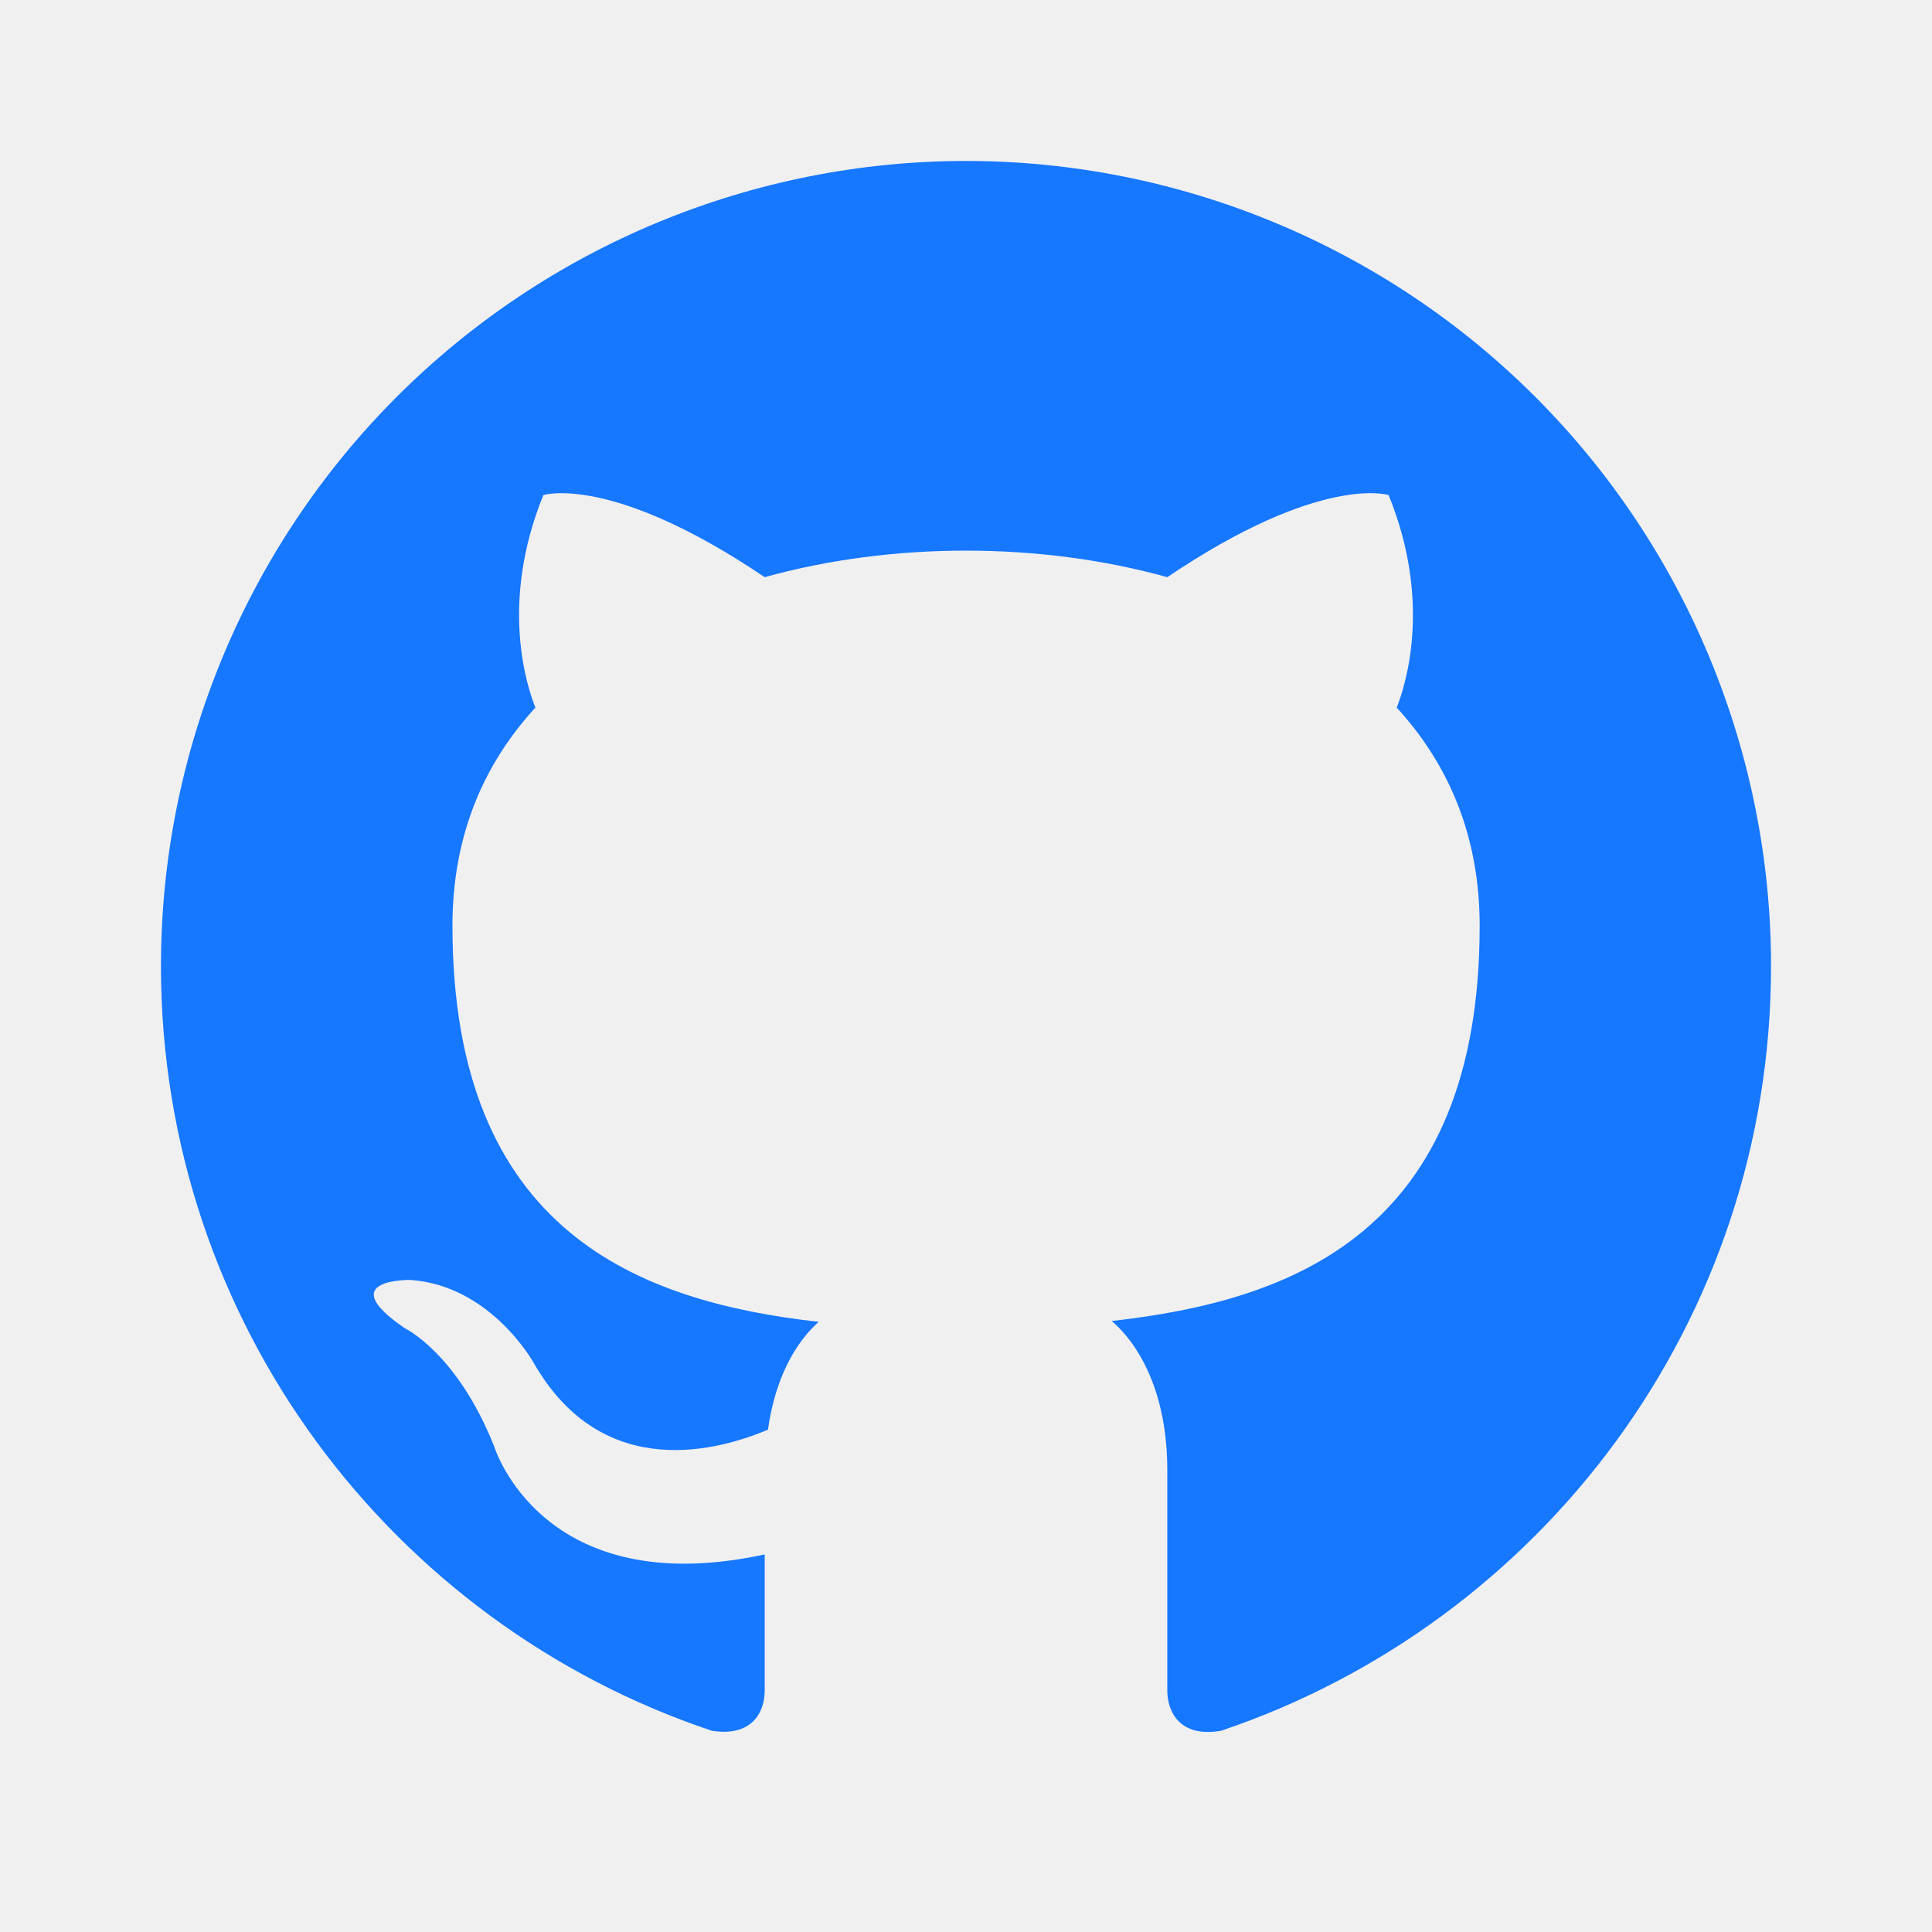
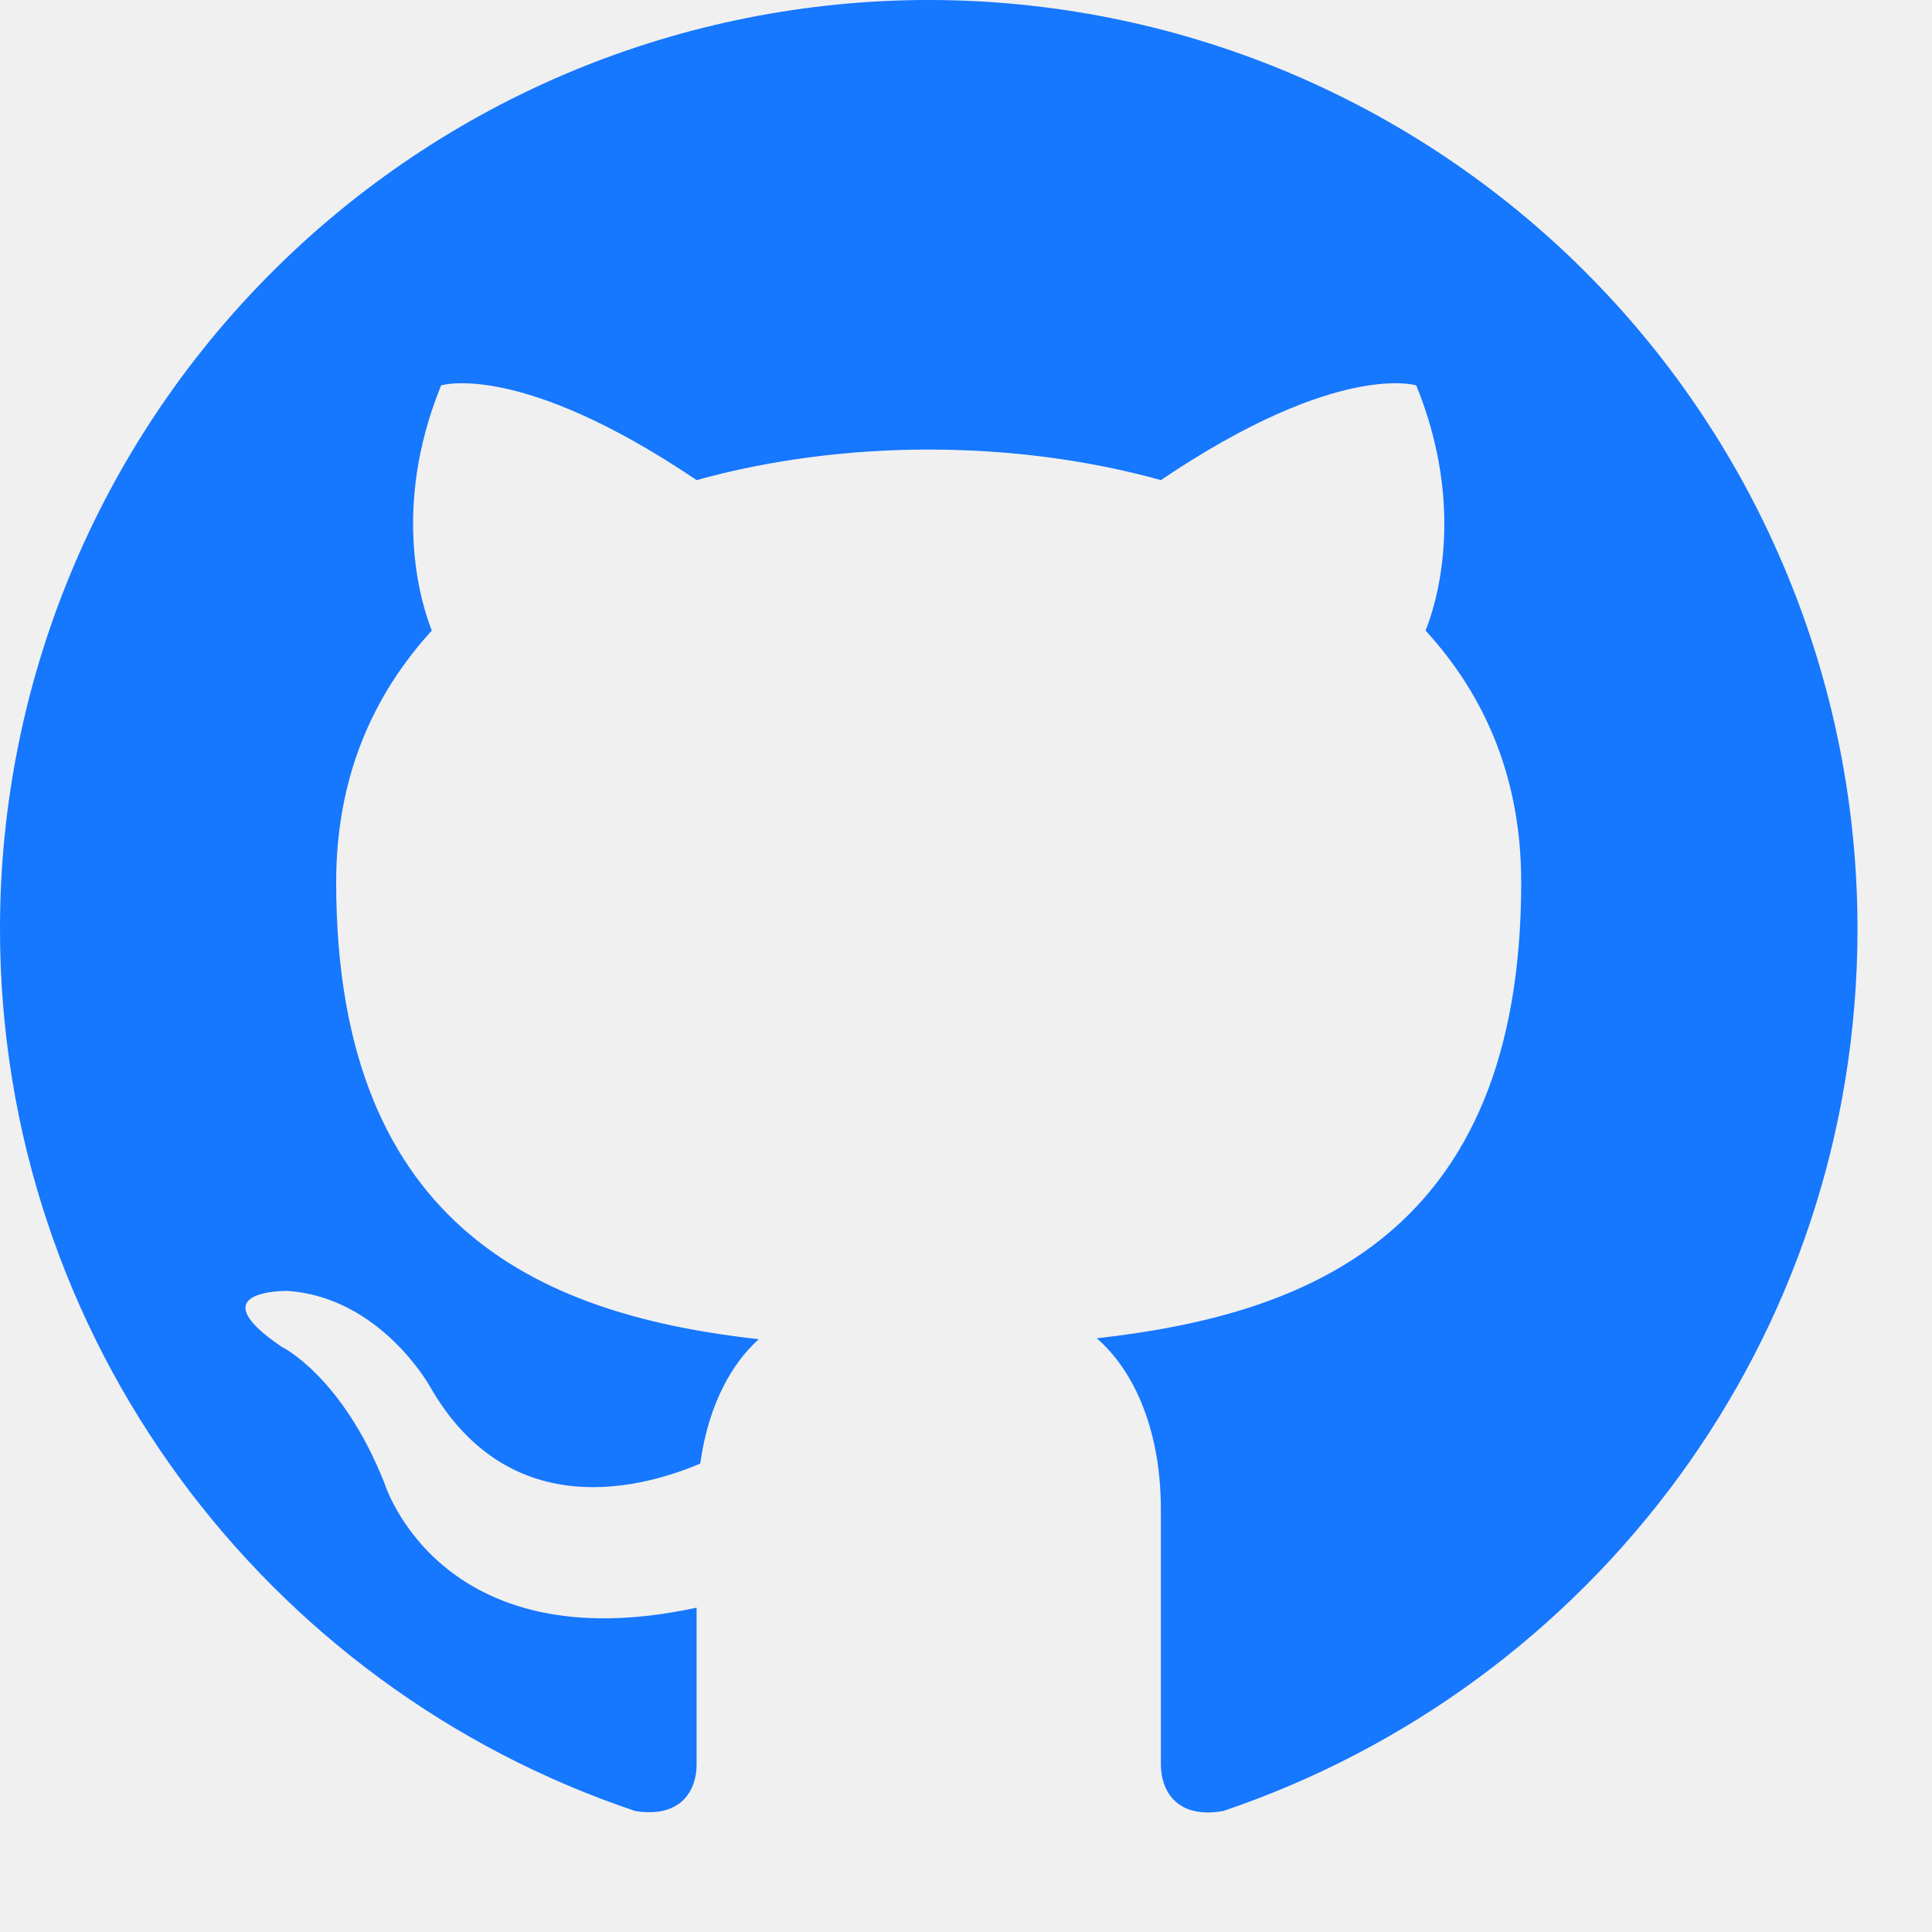
<svg xmlns="http://www.w3.org/2000/svg" width="16" height="16" viewBox="0 0 16 16" fill="none">
-   <path d="M8 1.333C7.125 1.333 6.258 1.506 5.449 1.841C4.64 2.176 3.905 2.667 3.286 3.286C2.036 4.536 1.333 6.232 1.333 8C1.333 10.947 3.247 13.447 5.894 14.333C6.227 14.387 6.333 14.18 6.333 14V12.873C4.487 13.273 4.093 11.98 4.093 11.98C3.787 11.207 3.353 11 3.353 11C2.747 10.587 3.4 10.6 3.4 10.6C4.067 10.647 4.42 11.287 4.42 11.287C5 12.3 5.98 12 6.36 11.84C6.42 11.407 6.593 11.113 6.78 10.947C5.3 10.78 3.747 10.207 3.747 7.667C3.747 6.927 4 6.333 4.434 5.86C4.367 5.693 4.133 5 4.5 4.1C4.5 4.1 5.06 3.92 6.333 4.78C6.86 4.633 7.434 4.56 8 4.56C8.567 4.56 9.14 4.633 9.667 4.78C10.94 3.92 11.5 4.1 11.5 4.1C11.867 5 11.633 5.693 11.567 5.86C12 6.333 12.254 6.927 12.254 7.667C12.254 10.213 10.694 10.773 9.207 10.94C9.447 11.147 9.667 11.553 9.667 12.173V14C9.667 14.18 9.774 14.393 10.114 14.333C12.76 13.44 14.667 10.947 14.667 8C14.667 7.125 14.494 6.258 14.159 5.449C13.824 4.64 13.333 3.905 12.714 3.286C12.095 2.667 11.36 2.176 10.551 1.841C9.743 1.506 8.876 1.333 8 1.333Z" fill="#1677FF" />
+   <g clip-path="url(#clip0_108_19)">
+     <path d="M7.691 0C6.681 0 5.681 0.199 4.748 0.585C3.815 0.972 2.967 1.539 2.253 2.253C0.81 3.695 0 5.651 0 7.691C0 11.091 2.207 13.975 5.261 14.998C5.645 15.06 5.769 14.821 5.769 14.614V13.314C3.638 13.775 3.184 12.283 3.184 12.283C2.83 11.391 2.33 11.152 2.33 11.152C1.631 10.676 2.384 10.691 2.384 10.691C3.153 10.745 3.561 11.483 3.561 11.483C4.23 12.652 5.361 12.306 5.799 12.121C5.868 11.622 6.068 11.283 6.284 11.091C4.576 10.899 2.784 10.237 2.784 7.307C2.784 6.453 3.077 5.769 3.576 5.222C3.5 5.03 3.23 4.23 3.653 3.192C3.653 3.192 4.299 2.984 5.769 3.976C6.376 3.807 7.038 3.723 7.691 3.723C8.345 3.723 9.007 3.807 9.614 3.976C11.083 2.984 11.729 3.192 11.729 3.192C12.152 4.23 11.883 5.03 11.806 5.222C12.306 5.769 12.598 6.453 12.598 7.307C12.598 10.245 10.799 10.891 9.083 11.083C9.36 11.322 9.614 11.791 9.614 12.506V14.614C9.614 14.821 9.737 15.067 10.13 14.998C13.183 13.967 15.383 11.091 15.383 7.691C15.383 6.681 15.184 5.681 14.797 4.748C14.411 3.815 13.844 2.967 13.13 2.253C12.416 1.539 11.568 0.972 10.635 0.585C9.702 0.199 8.701 0 7.691 0Z" fill="#1677FF" />
+   </g>
+   <defs>
+     <clipPath id="clip0_108_19">
+       <rect width="16" height="16" fill="white" />
+     </clipPath>
+   </defs>
</svg>
